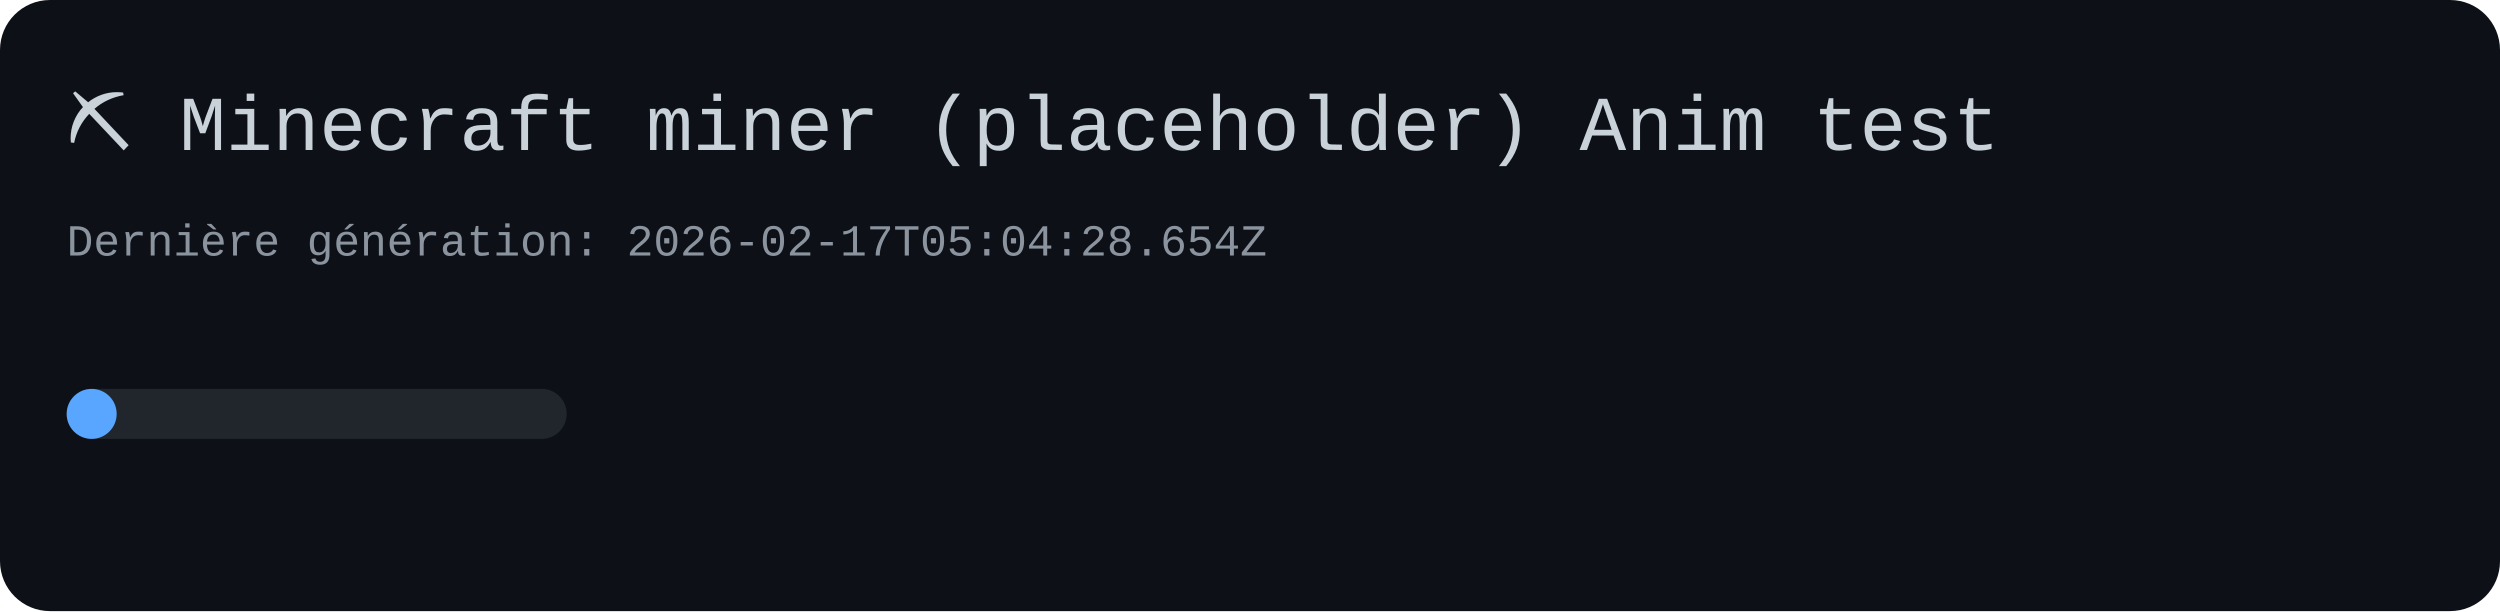
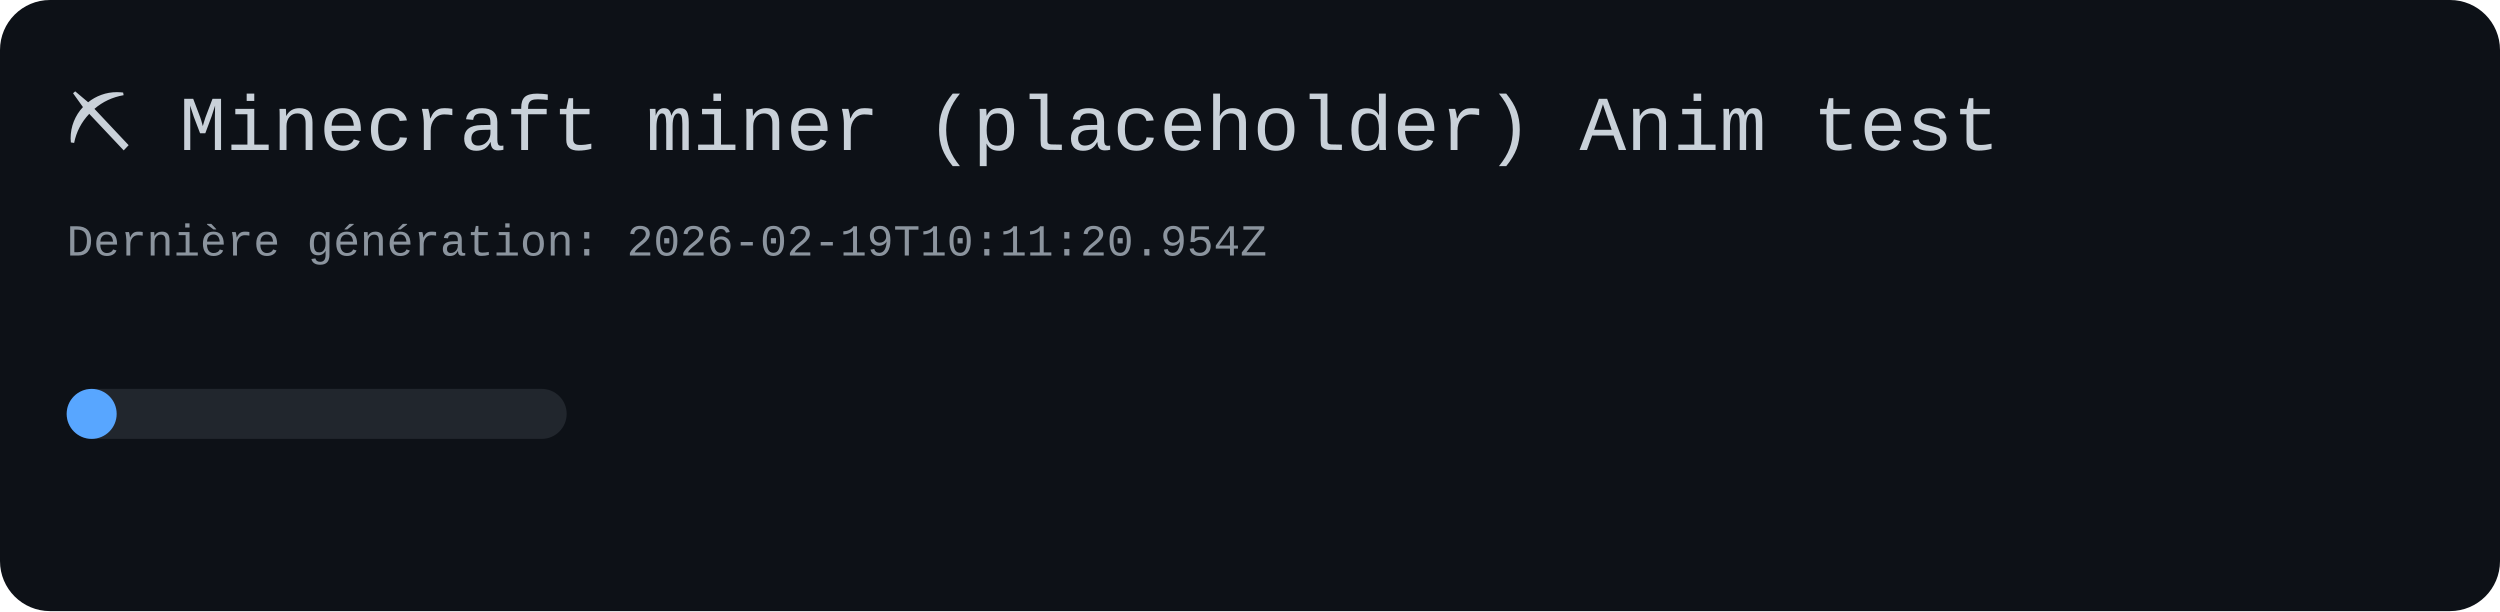
<svg xmlns="http://www.w3.org/2000/svg" width="900" height="220" viewBox="0 0 900 220" role="img" aria-label="Minecraft miner placeholder">
  <style>
    text { font-family: ui-monospace, SFMono-Regular, Menlo, Monaco, Consolas, "Liberation Mono", "Courier New", monospace; }
    .dot {
      transform: translate(0px, 0px);
-       animation: move 1.4s linear infinite;
+       animation: move 120s linear infinite;
    }
    @keyframes move {
      from { transform: translate(0px, 0px); }
      to   { transform: translate(180px, 0px); }
    }
  </style>
  <rect x="0" y="0" width="900" height="220" rx="18" fill="#0d1117" />
-   <text x="24" y="54" font-size="28" fill="#c9d1d9">⛏️ Minecraft miner (placeholder) Anim test</text>
-   <text x="24" y="92" font-size="16" fill="#8b949e">Dernière génération: 2026-02-17T05:04:28.654Z</text>
+   <text x="24" y="54" font-size="28" fill="#c9d1d9">⛏️ Minecraft miner (placeholder) Anim test </text>
+   <text x="24" y="92" font-size="16" fill="#8b949e">Dernière génération: 2026-02-19T10:11:20.954Z</text>
  <rect x="24" y="140" width="180" height="18" rx="9" fill="#21262d" />
  <circle class="dot" cx="33" cy="149" r="9" fill="#58a6ff" />
</svg>
